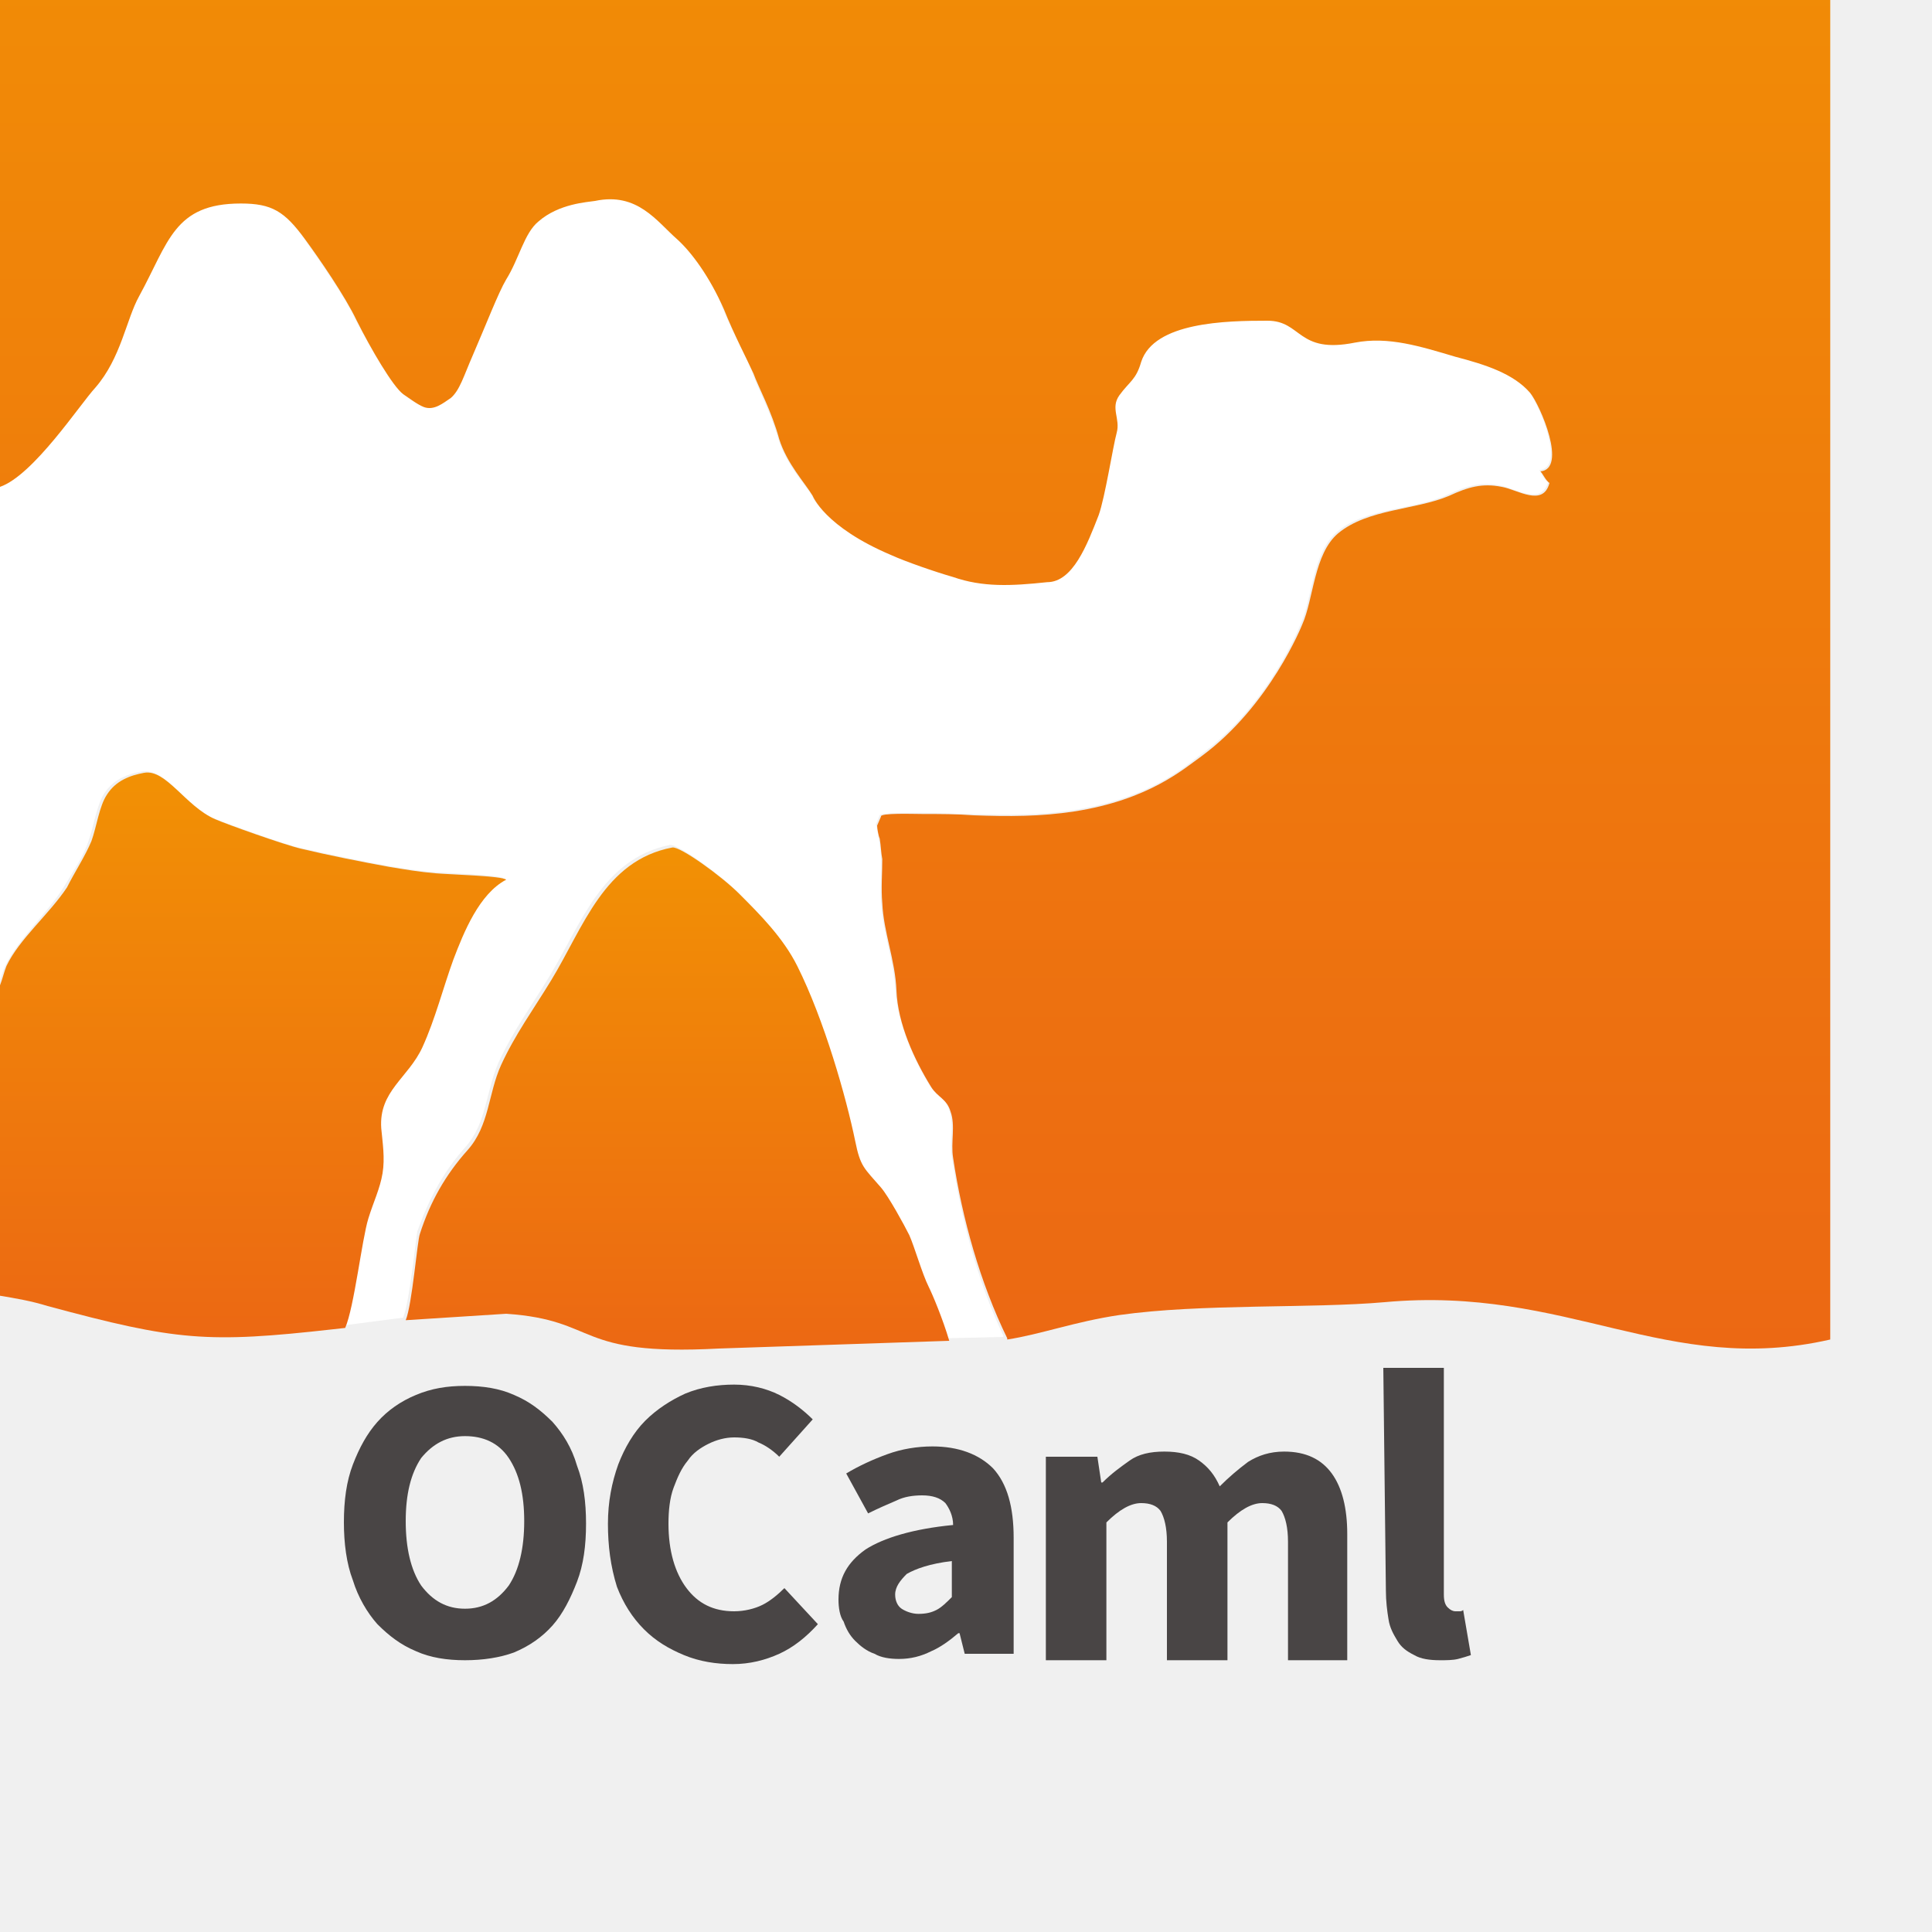
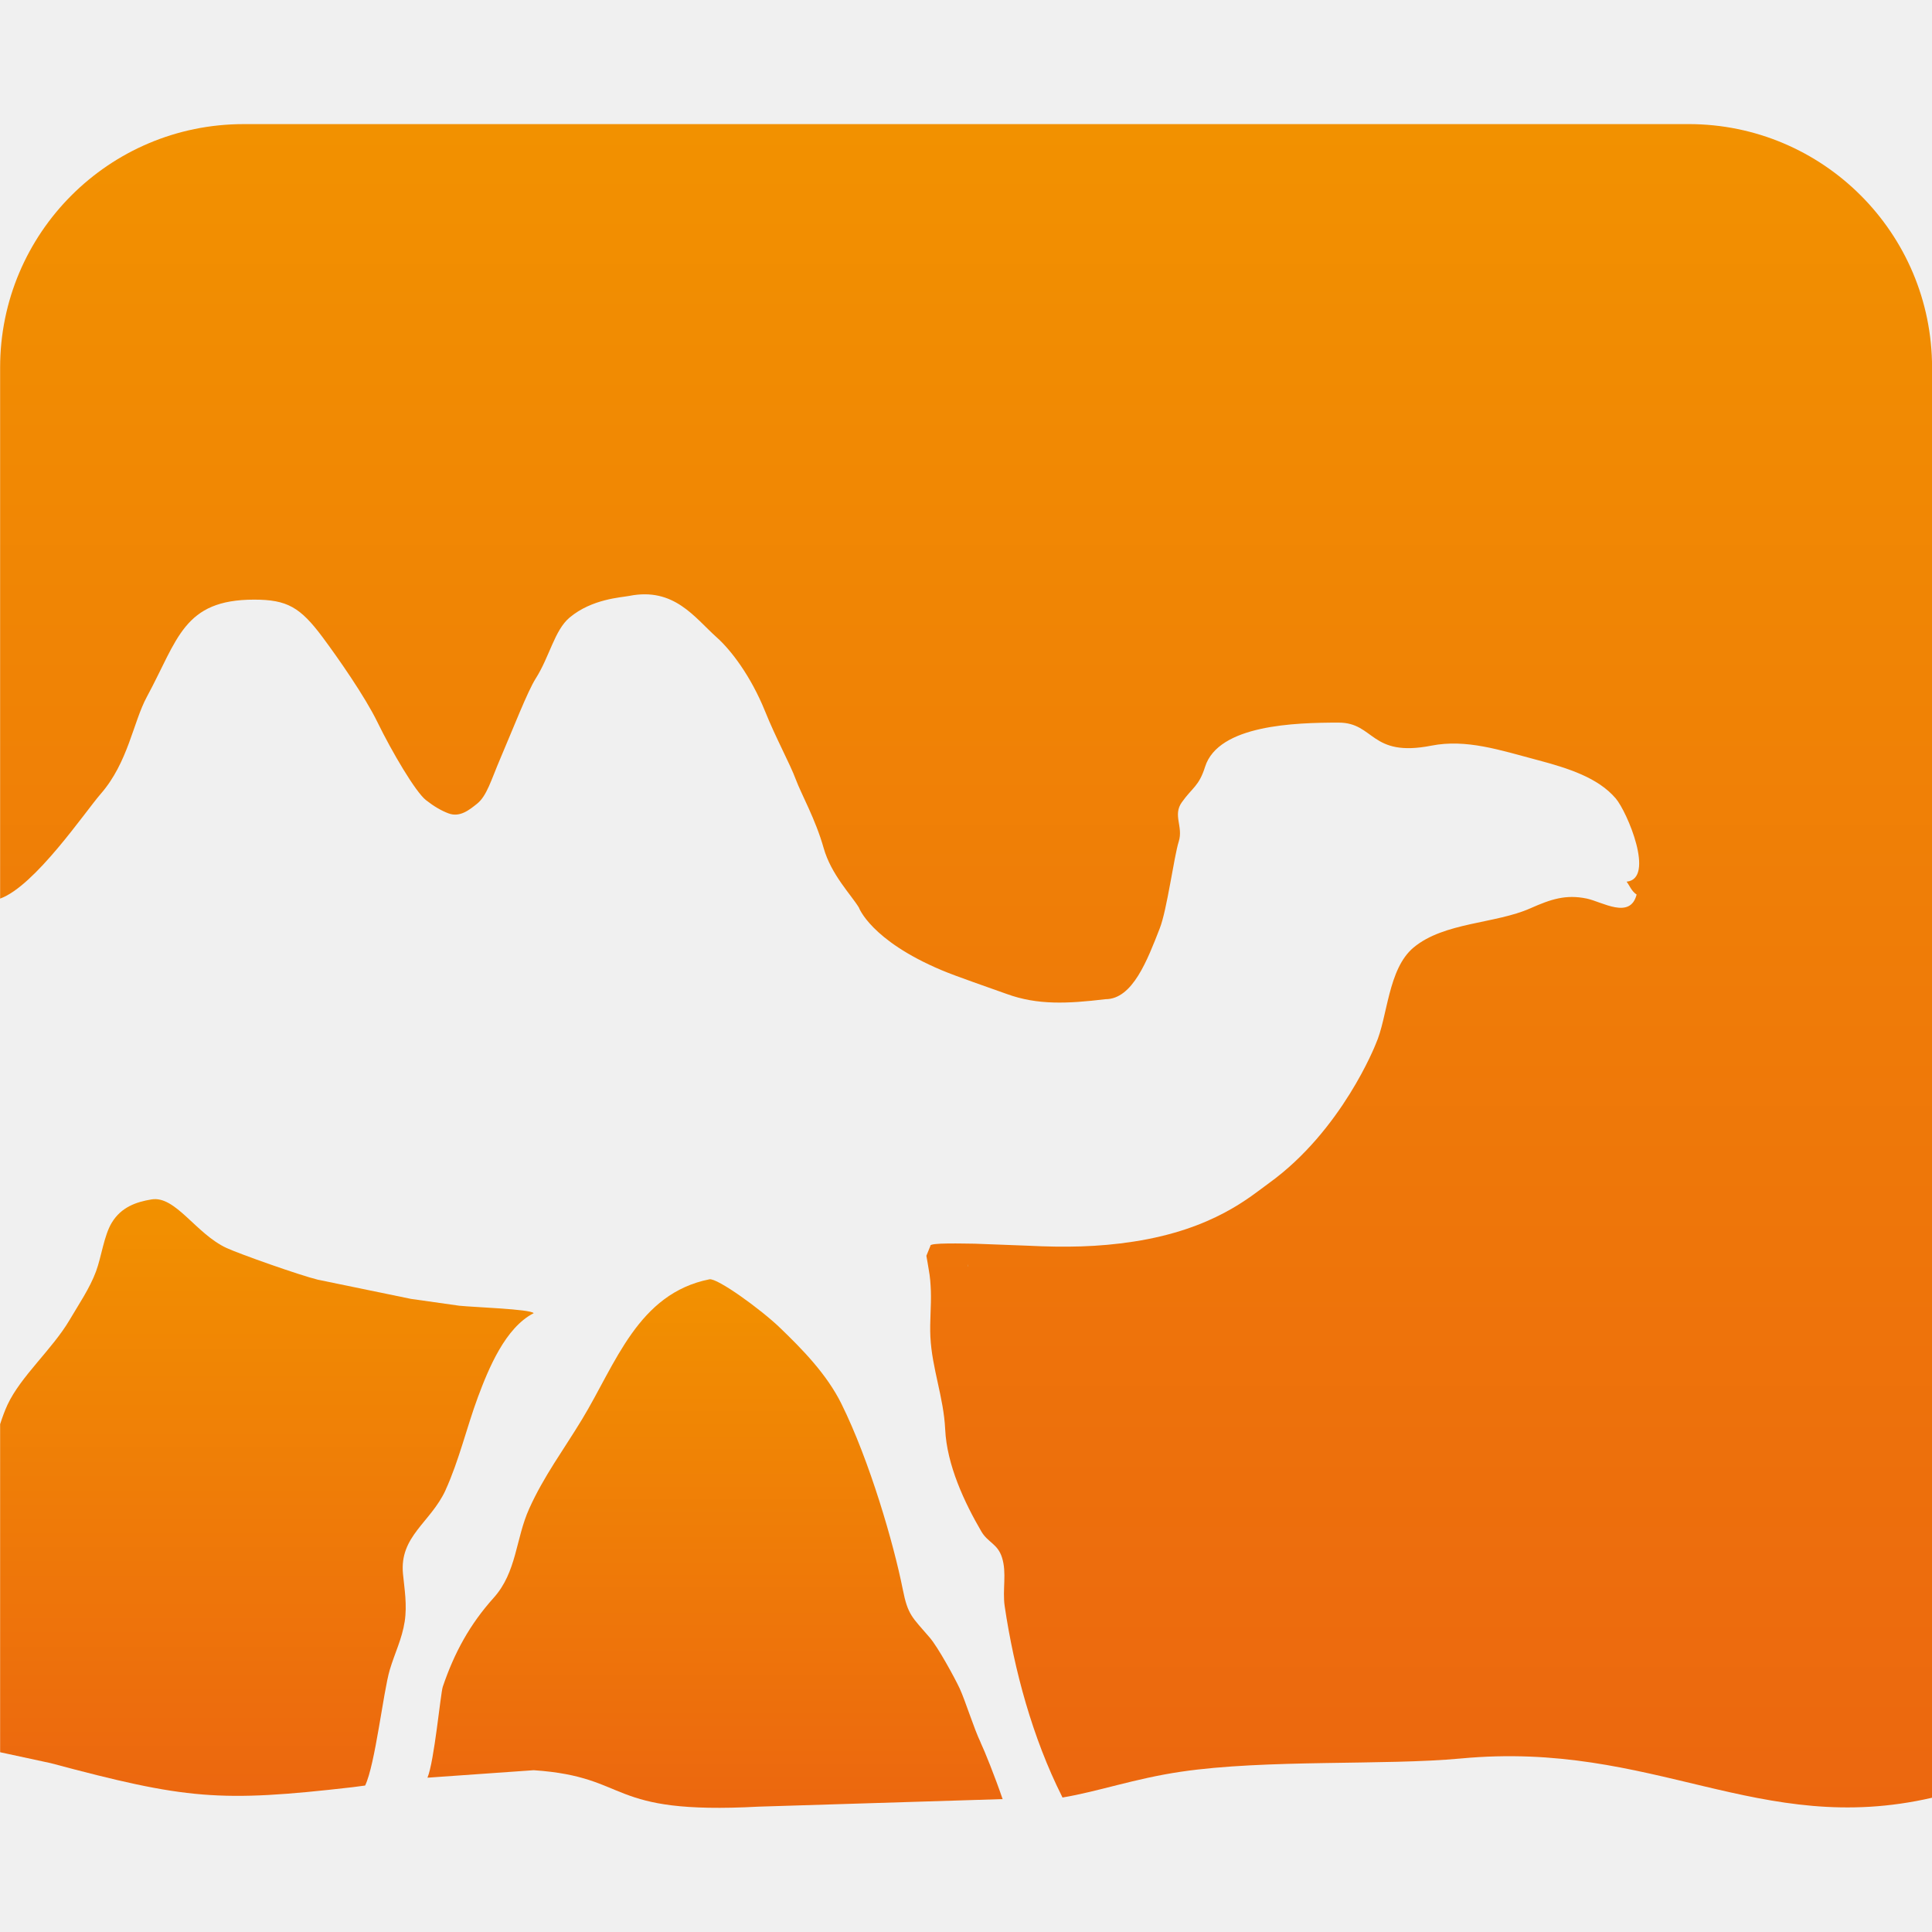
- <svg xmlns="http://www.w3.org/2000/svg" version="1.1" id="Layer_1" x="0px" y="0px" width="100px" height="100px" viewBox="0 0 150 150" style="enable-background:new 0 0 141.7 141.7;" xml:space="preserve">
-   <style type="text/css">
- 	.st0{fill:#FFFFFF;}
- 	.st1{fill:#494545;}
- 	.st2{fill:url(#SVGID_1_);}
- 	.st3{fill:url(#SVGID_2_);}
- 	.st4{fill:url(#SVGID_3_);}
- 	.st5{fill:url(#SVGID_4_);}
- 	.st6{font-family:'MyriadPro-Regular';}
- 	.st7{font-size:12px;}
- </style>
-   <g>
-     <path class="st0" d="M73.9,89.8c-0.2-1.2,0.2-2.4-0.2-3.6c-0.3-1-1-1.1-1.5-1.9c-1.3-2.1-2.5-4.9-2.7-7.5c-0.1-2.3-1-4.5-1.1-6.8   c-0.1-1.1,0.1-2.3,0-3.4c0-0.5-0.1-1-0.2-1.6c0-0.1-0.1-0.7-0.2-1l0.3-0.7c-0.1-0.2,2.5-0.2,3.3-0.2c1.3,0,2.6,0.1,3.9,0.1   c2.7,0.1,5.2,0.1,7.8-0.3c5.9-0.9,8.6-3.3,9.9-4.3c5.4-3.9,7.8-10.2,7.8-10.2c0.9-2,0.9-5.5,2.8-7.1c2.2-1.9,6-1.7,8.6-2.9   c1.5-0.7,2.6-1,4.1-0.7c1.1,0.2,3.2,1.6,3.7-0.3c-0.4-0.2-0.5-0.7-0.7-0.9c2.1-0.2,0-5.1-0.8-6.1c-1.3-1.5-3.5-2.2-5.8-2.8   c-2.7-0.7-5.2-1.6-7.8-1.1c-4.5,0.9-4.2-1.7-6.8-1.7c-3.2,0-8.8,0.2-9.8,3.2c-0.5,1.4-0.9,1.5-1.7,2.6c-0.7,0.9,0.1,1.8-0.2,2.9   c-0.4,1.1-0.9,5-1.4,6.4c-0.9,2.3-2,5.2-4,5.2c-2.8,0.3-5,0.4-7.3-0.4c-1.4-0.5-3.7-1.3-4.8-1.7c-5.2-2.2-6.1-4.6-6.1-4.6   c-0.6-0.9-2-2.4-2.6-4.4c-0.6-2.1-1.6-3.9-2-5.1c-0.4-1.2-1.5-3-2.3-5c-1-2.6-2.5-4.5-3.6-5.4c-1.6-1.4-3.1-3.7-6.4-3   c-0.6,0.1-2.7,0.2-4.4,1.6c-1.1,0.9-1.5,2.9-2.5,4.5c-0.6,0.9-1.6,3.6-2.6,5.9c-0.7,1.6-1,2.7-1.7,3.3c-0.6,0.4-1.3,1-2.1,0.7   c-0.5-0.2-1.1-0.5-1.6-1c-0.8-0.6-2.5-3.6-3.6-5.7c-0.9-1.9-2.9-4.7-4-6.3c-1.6-2.2-2.6-2.8-5-2.8c-5.2,0-5.6,2.9-7.9,7.2   c-1,1.9-1.4,4.8-3.4,7.1c-1.2,1.3-4.8,6.8-7.4,7.7v0l0,0v38.8l0,0.1v-0.2c0.2-0.5,0.3-1,0.5-1.4c1-2.1,3.3-4.1,4.6-6.2   c0.7-1.2,1.5-2.3,1.9-3.6c0.4-1.1,0.6-2.7,1.2-3.6c0.7-1.1,1.8-1.5,2.9-1.7c1.8-0.3,3.3,2.5,5.5,3.6c1,0.4,5.4,2,6.7,2.3   c2.2,0.5,4.6,1,6.8,1.4c1.2,0.2,2.3,0.4,3.6,0.5c1.1,0.1,5.2,0.2,5.5,0.5c-2.1,1.1-3.3,4.1-4.1,6.2c-0.8,2.2-1.4,4.7-2.4,6.8   c-1.1,2.4-3.4,3.4-3.1,6.2c0.1,1.1,0.3,2.3,0.1,3.5c-0.2,1.3-0.7,2.3-1.1,3.5c-0.5,1.6-1.1,6.9-1.8,8.5l4.6-0.6l0,0   c0.5-1.2,1-6.2,1.1-6.7c0.9-2.5,2-4.6,3.7-6.5c1.7-1.9,1.6-4.3,2.6-6.6c1.1-2.4,2.5-4.3,3.9-6.6c2.5-4.1,4.1-9.2,9.4-10.3   c0.6-0.1,3.8,2.2,5.2,3.6c1.6,1.6,3.4,3.4,4.5,5.6c2.1,4.2,3.8,10.3,4.5,13.6c0.4,1.9,0.7,2,2,3.6c0.6,0.7,1.8,2.9,2.2,3.7   c0.4,0.9,1,2.9,1.5,4c0.3,0.6,1.1,2.5,1.6,4.2l4.3-0.1c0,0,0.1,0,0.1,0c0,0,0,0,0,0c0,0,0-0.1,0-0.1C75.9,99.5,74.6,94.6,73.9,89.8   z" />
-     <path class="st1" d="M71.1,64.9L71.1,64.9C71.1,64.7,71.1,64.7,71.1,64.9z" />
-     <g>
-       <g>
-         <linearGradient id="SVGID_1_" gradientUnits="userSpaceOnUse" x1="-686.854" y1="80.556" x2="-686.854" y2="80.4" gradientTransform="matrix(1 0 0 -1 758 145.28)">
-           <stop offset="0" style="stop-color:#F29104" />
-           <stop offset="1" style="stop-color:#EC6813" />
-         </linearGradient>
-         <path class="st2" d="M71.1,64.9L71.1,64.9C71.1,64.7,71.1,64.7,71.1,64.9z" />
-         <g>
-           <linearGradient id="SVGID_2_" gradientUnits="userSpaceOnUse" x1="-705.428" y1="79.473" x2="-705.428" y2="40.611" gradientTransform="matrix(1 0 0 -1 758 145.28)">
-             <stop offset="0" style="stop-color:#F29104" />
-             <stop offset="1" style="stop-color:#EC6813" />
-           </linearGradient>
-           <path class="st3" d="M72.1,99.9c-0.5-1-1.1-3.1-1.5-4c-0.4-0.8-1.6-3-2.2-3.7c-1.3-1.5-1.6-1.6-2-3.6c-0.7-3.4-2.4-9.4-4.5-13.6      c-1.1-2.2-2.9-4-4.5-5.6c-1.4-1.4-4.6-3.7-5.2-3.6c-5.3,1-6.9,6.2-9.4,10.3c-1.4,2.3-2.8,4.2-3.9,6.6c-1,2.2-0.9,4.7-2.6,6.6      c-1.7,1.9-2.9,4-3.7,6.5c-0.2,0.5-0.6,5.5-1.1,6.7c0,0,0,0,0,0l7.8-0.5c7.3,0.5,5.2,3.3,16.5,2.7l17.9-0.6l0,0      C73.2,102.4,72.4,100.5,72.1,99.9z" />
-         </g>
-         <g>
-           <g>
-             <linearGradient id="SVGID_3_" gradientUnits="userSpaceOnUse" x1="-686.977" y1="164.395" x2="-686.977" y2="40.638" gradientTransform="matrix(1 0 0 -1 758 145.28)">
-               <stop offset="0" style="stop-color:#F29104" />
-               <stop offset="1" style="stop-color:#EC6813" />
-             </linearGradient>
-             <path class="st4" d="M124.1-19.1H17.9C8-19.1,0-11.1,0-1.2v39v0c2.6-0.9,6.2-6.4,7.4-7.7c2-2.3,2.4-5.3,3.4-7.1       c2.3-4.2,2.7-7.2,7.9-7.2c2.4,0,3.4,0.6,5,2.8c1.1,1.5,3.1,4.4,4,6.3c1.1,2.2,2.8,5.1,3.6,5.7c0.6,0.4,1.1,0.8,1.6,1       c0.8,0.3,1.5-0.3,2.1-0.7c0.7-0.6,1-1.7,1.7-3.3c1-2.3,2-4.9,2.6-5.9c1-1.6,1.4-3.6,2.5-4.5c1.6-1.4,3.8-1.5,4.4-1.6       c3.3-0.7,4.8,1.6,6.4,3c1.1,1,2.5,2.9,3.6,5.4c0.8,2,1.8,3.9,2.3,5c0.4,1.1,1.4,2.9,2,5.1c0.6,1.9,2,3.4,2.6,4.4       c0,0,0.9,2.4,6.1,4.6c1.1,0.5,3.4,1.3,4.8,1.7c2.3,0.8,4.5,0.7,7.3,0.4c2,0,3.1-2.9,4-5.2c0.5-1.4,1.1-5.3,1.4-6.4       c0.3-1.1-0.5-1.9,0.2-2.9c0.8-1.1,1.3-1.2,1.7-2.6c1-3.1,6.6-3.2,9.8-3.2c2.7,0,2.3,2.6,6.8,1.7c2.6-0.5,5.1,0.3,7.8,1.1       c2.3,0.6,4.5,1.3,5.8,2.8c0.8,1,2.9,5.9,0.8,6.1c0.2,0.2,0.4,0.7,0.7,0.9c-0.5,1.9-2.5,0.5-3.7,0.3c-1.5-0.3-2.6,0-4.1,0.7       c-2.6,1.1-6.3,1-8.6,2.9c-1.9,1.6-1.9,5.1-2.8,7.1c0,0-2.5,6.3-7.8,10.2c-1.4,1-4.1,3.4-9.9,4.3c-2.6,0.4-5.1,0.4-7.8,0.3       c-1.3-0.1-2.6-0.1-3.9-0.1c-0.8,0-3.4-0.1-3.3,0.2l-0.3,0.7c0,0.2,0.1,0.8,0.2,1c0.1,0.6,0.1,1.1,0.2,1.6c0,1.1-0.1,2.3,0,3.4       c0.1,2.3,1,4.4,1.1,6.8c0.1,2.6,1.4,5.4,2.7,7.5c0.5,0.8,1.2,0.9,1.5,1.9c0.4,1.1,0,2.4,0.2,3.6c0.7,4.7,2.1,9.7,4.2,14       c0,0,0,0.1,0,0.1c0,0,0,0,0,0c2.6-0.4,5.3-1.4,8.7-1.9c6.3-0.9,15-0.5,20.6-1c14.2-1.3,21.9,5.8,34.6,2.9V-1.2       C142-11.1,134-19.1,124.1-19.1z M71.1,64.9C71.1,64.7,71.1,64.7,71.1,64.9L71.1,64.9z" />
-           </g>
-         </g>
-         <g>
-           <linearGradient id="SVGID_4_" gradientUnits="userSpaceOnUse" x1="-738.378" y1="85.364" x2="-738.378" y2="41.493" gradientTransform="matrix(1 0 0 -1 758 145.28)">
-             <stop offset="0" style="stop-color:#F29104" />
-             <stop offset="1" style="stop-color:#EC6813" />
-           </linearGradient>
-           <path class="st5" d="M32.8,81.3c1-2.2,1.6-4.6,2.4-6.8c0.8-2.1,2-5.1,4.1-6.2c-0.3-0.3-4.4-0.4-5.5-0.5      c-1.2-0.1-2.4-0.3-3.6-0.5c-2.2-0.4-4.7-0.9-6.8-1.4c-1.3-0.3-5.8-1.9-6.7-2.3c-2.3-1-3.8-3.9-5.5-3.6c-1.1,0.2-2.2,0.6-2.9,1.7      c-0.6,0.9-0.8,2.5-1.2,3.6c-0.5,1.2-1.3,2.4-1.9,3.6C3.8,71,1.5,72.9,0.5,75C0.3,75.5,0.2,76,0,76.5v0.2v7.9v14v2      c1.2,0.2,2.4,0.4,3.7,0.8c10,2.7,12.4,2.9,22.2,1.8l0.9-0.1v0c0.7-1.6,1.3-6.9,1.8-8.5c0.4-1.3,0.9-2.3,1.1-3.5      c0.2-1.2,0-2.4-0.1-3.5C29.4,84.7,31.7,83.7,32.8,81.3z" />
-         </g>
-       </g>
-     </g>
-   </g>
-   <text transform="matrix(1 0 0 1 8.0118 124.3814)" class="st6 st7"> </text>
-   <path class="st1" d="M36.1,128.9c-1.4,0-2.7-0.2-3.8-0.7c-1.2-0.5-2.1-1.2-3-2.1c-0.8-0.9-1.5-2.1-1.9-3.4c-0.5-1.3-0.7-2.9-0.7-4.5  c0-1.7,0.2-3.2,0.7-4.5c0.5-1.3,1.1-2.4,1.9-3.3c0.8-0.9,1.8-1.6,3-2.1c1.2-0.5,2.4-0.7,3.8-0.7c1.4,0,2.7,0.2,3.8,0.7  c1.2,0.5,2.1,1.2,3,2.1c0.8,0.9,1.5,2,1.9,3.4c0.5,1.3,0.7,2.8,0.7,4.5c0,1.7-0.2,3.2-0.7,4.5c-0.5,1.3-1.1,2.5-1.9,3.4  c-0.8,0.9-1.8,1.6-3,2.1C38.8,128.7,37.5,128.9,36.1,128.9z M36.1,124.9c1.4,0,2.5-0.6,3.4-1.8c0.8-1.2,1.2-2.9,1.2-5  c0-2.1-0.4-3.7-1.2-4.9c-0.8-1.2-2-1.7-3.4-1.7c-1.4,0-2.5,0.6-3.4,1.7c-0.8,1.2-1.2,2.8-1.2,4.9c0,2.1,0.4,3.8,1.2,5  C33.6,124.3,34.7,124.9,36.1,124.9z" />
-   <path class="st1" d="M47.2,118.3c0-1.7,0.3-3.2,0.8-4.6c0.5-1.3,1.2-2.5,2.1-3.4c0.9-0.9,2-1.6,3.1-2.1c1.2-0.5,2.5-0.7,3.8-0.7  c1.3,0,2.5,0.3,3.5,0.8c1,0.5,1.9,1.2,2.6,1.9l-2.6,2.9c-0.5-0.5-1.1-0.9-1.6-1.1c-0.5-0.3-1.2-0.4-1.9-0.4c-0.7,0-1.4,0.2-2,0.5  c-0.6,0.3-1.2,0.7-1.6,1.3c-0.5,0.6-0.8,1.3-1.1,2.1c-0.3,0.8-0.4,1.8-0.4,2.8c0,2.1,0.5,3.8,1.4,5c0.9,1.2,2.1,1.8,3.7,1.8  c0.8,0,1.6-0.2,2.2-0.5c0.6-0.3,1.2-0.8,1.7-1.3l2.6,2.8c-0.9,1-1.9,1.8-3,2.3c-1.1,0.5-2.3,0.8-3.6,0.8c-1.3,0-2.6-0.2-3.8-0.7  c-1.2-0.5-2.2-1.1-3.1-2s-1.6-2-2.1-3.3C47.4,121.6,47.2,120,47.2,118.3z" />
-   <path class="st1" d="M65.1,124.2c0-1.7,0.7-2.9,2.1-3.9c1.4-0.9,3.7-1.6,6.8-1.9c0-0.7-0.3-1.3-0.6-1.7c-0.4-0.4-1-0.6-1.8-0.6  c-0.7,0-1.4,0.1-2,0.4c-0.7,0.3-1.4,0.6-2.2,1l-1.7-3.1c1-0.6,2.1-1.1,3.2-1.5c1.1-0.4,2.3-0.6,3.5-0.6c2,0,3.6,0.6,4.7,1.7  c1.1,1.2,1.6,3,1.6,5.4v9h-3.8l-0.4-1.6h-0.1c-0.7,0.6-1.4,1.1-2.1,1.4c-0.8,0.4-1.6,0.6-2.5,0.6c-0.7,0-1.4-0.1-1.9-0.4  c-0.6-0.2-1.1-0.6-1.5-1c-0.4-0.4-0.7-0.9-0.9-1.5C65.2,125.5,65.1,124.8,65.1,124.2z M69.5,123.8c0,0.5,0.2,0.9,0.5,1.1  c0.3,0.2,0.8,0.4,1.3,0.4c0.6,0,1-0.1,1.4-0.3c0.4-0.2,0.8-0.6,1.2-1v-2.8c-1.7,0.2-2.8,0.6-3.5,1C69.9,122.7,69.5,123.2,69.5,123.8  z" />
-   <path class="st1" d="M81.4,113.1h3.8l0.3,2h0.1c0.7-0.7,1.4-1.2,2.1-1.7c0.7-0.5,1.6-0.7,2.7-0.7c1.1,0,2,0.2,2.7,0.7  c0.7,0.5,1.2,1.1,1.6,2c0.7-0.7,1.4-1.3,2.2-1.9c0.8-0.5,1.7-0.8,2.8-0.8c1.7,0,2.9,0.6,3.7,1.7c0.8,1.1,1.2,2.7,1.2,4.7v9.8H100  v-9.2c0-1.1-0.2-1.9-0.5-2.4c-0.3-0.4-0.8-0.6-1.5-0.6c-0.8,0-1.7,0.5-2.7,1.5v10.7h-4.7v-9.2c0-1.1-0.2-1.9-0.5-2.4  c-0.3-0.4-0.8-0.6-1.5-0.6c-0.8,0-1.7,0.5-2.7,1.5v10.7h-4.7V113.1L81.4,113.1z" />
-   <g>
-     <path class="st1" d="M107.4,106.2h4.7v17.6c0,0.5,0.1,0.8,0.3,1c0.2,0.2,0.4,0.3,0.6,0.3c0.1,0,0.2,0,0.3,0c0.1,0,0.2,0,0.3-0.1   l0.6,3.5c-0.3,0.1-0.6,0.2-1,0.3c-0.4,0.1-0.9,0.1-1.4,0.1c-0.8,0-1.5-0.1-2-0.4c-0.6-0.3-1-0.6-1.3-1.1c-0.3-0.5-0.6-1-0.7-1.7   c-0.1-0.6-0.2-1.4-0.2-2.2L107.4,106.2L107.4,106.2z" />
-   </g>
+ <svg xmlns="http://www.w3.org/2000/svg" viewBox="0 0 128 128">
+   <defs>
+     <linearGradient id="ocaml-original-a" gradientUnits="userSpaceOnUse" x1="82.925" y1="97.718" x2="82.925" y2="97.9" gradientTransform="translate(0 8.224) scale(.77317)">
+       <stop offset="0" stop-color="#F29100" />
+       <stop offset="1" stop-color="#EC670F" />
+     </linearGradient>
+     <linearGradient id="ocaml-original-b" gradientUnits="userSpaceOnUse" x1="61.276" y1="98.981" x2="61.276" y2="144.277" gradientTransform="translate(0 8.224) scale(.77317)">
+       <stop offset="0" stop-color="#F29100" />
+       <stop offset="1" stop-color="#EC670F" />
+     </linearGradient>
+     <linearGradient id="ocaml-original-c" gradientUnits="userSpaceOnUse" x1="82.781" y1="0" x2="82.781" y2="144.245" gradientTransform="translate(0 8.224) scale(.77317)">
+       <stop offset="0" stop-color="#F29100" />
+       <stop offset="1" stop-color="#EC670F" />
+     </linearGradient>
+     <linearGradient id="ocaml-original-d" gradientUnits="userSpaceOnUse" x1="22.871" y1="92.114" x2="22.871" y2="143.249" gradientTransform="translate(0 8.224) scale(.77317)">
+       <stop offset="0" stop-color="#F29100" />
+       <stop offset="1" stop-color="#EC670F" />
+     </linearGradient>
+   </defs>
+   <path d="M64.11 83.918l.019-.047c-.027-.117-.035-.148-.02.047zm0 0" fill="#484444" />
+   <path d="M64.11 83.918l.019-.047c-.027-.117-.035-.148-.02.047zm0 0" fill="url(#ocaml-original-a)" />
+   <path d="M64.969 115.441c-.45-.937-1.016-2.773-1.39-3.582-.356-.754-1.434-2.722-1.974-3.355-1.175-1.375-1.453-1.477-1.796-3.215-.602-3.023-2.192-8.508-4.067-12.293-.969-1.953-2.578-3.594-4.05-5.012-1.286-1.242-4.184-3.332-4.692-3.226-4.734.945-6.203 5.59-8.434 9.27-1.23 2.034-2.535 3.765-3.507 5.929-.899 1.992-.817 4.195-2.352 5.902-1.578 1.758-2.602 3.625-3.371 5.891-.148.43-.563 4.953-1.016 6.027l7.04-.496c6.558.45 4.663 2.965 14.902 2.414l16.164-.5c-.504-1.48-1.196-3.195-1.461-3.754zm0 0" fill="url(#ocaml-original-b)" />
+   <path d="M111.875 8.223H16.133C7.227 8.227.008 15.445.008 24.352v35.183c2.308-.836 5.625-5.742 6.664-6.937 1.82-2.086 2.148-4.75 3.055-6.426 2.066-3.82 2.421-6.445 7.109-6.445 2.187 0 3.055.503 4.535 2.488 1.027 1.379 2.809 3.93 3.637 5.633.96 1.968 2.527 4.629 3.215 5.164.511.402 1.015.699 1.488.875.758.289 1.39-.235 1.898-.64.649-.52.93-1.571 1.532-2.977.867-2.028 1.808-4.458 2.347-5.31.93-1.464 1.246-3.202 2.25-4.046 1.485-1.242 3.414-1.328 3.95-1.434 2.976-.59 4.328 1.434 5.792 2.743.961.855 2.27 2.582 3.204 4.89.726 1.809 1.652 3.48 2.039 4.524.375 1.004 1.3 2.62 1.847 4.55.496 1.758 1.828 3.106 2.332 3.938 0 0 .774 2.168 5.48 4.152 1.02.43 3.083 1.13 4.313 1.575 2.047.746 4.028.648 6.551.347 1.797 0 2.774-2.605 3.59-4.691.484-1.23.945-4.766 1.262-5.766.304-.976-.41-1.73.199-2.586.71-1 1.133-1.054 1.543-2.355.883-2.785 5.984-2.926 8.847-2.926 2.399 0 2.086 2.32 6.141 1.527 2.32-.457 4.559.297 7.024.95 2.074.55 4.023 1.175 5.195 2.546.758.887 2.633 5.325.719 5.516.183.223.32.629.664.852-.426 1.675-2.282.48-3.309.265-1.39-.285-2.367.043-3.726.645-2.32 1.035-5.715.914-7.739 2.597-1.715 1.43-1.71 4.614-2.511 6.399 0 0-2.223 5.719-7.075 9.215-1.242.898-3.668 3.054-8.953 3.87-2.367.368-4.586.395-7.02.274l-3.511-.133c-.695-.003-3.063-.082-2.945.145l-.266.656c.043.219.129.754.152.887.098.527.125.95.145 1.437.035 1-.082 2.043-.031 3.055.105 2.094.882 4.008.98 6.121.11 2.356 1.274 4.844 2.399 6.77.43.73 1.078.812 1.363 1.715.332 1.03.02 2.129.18 3.23.632 4.266 1.855 8.73 3.785 12.582a.685.685 0 00.043.094c2.375-.395 4.754-1.25 7.84-1.707 5.652-.836 13.519-.406 18.57-.88 12.781-1.198 19.719 5.243 31.203 2.602V24.352c-.004-8.907-7.223-16.13-16.129-16.13zM64.109 83.918c-.015-.195-.007-.168.02-.047zm0 0" fill="url(#ocaml-original-c)" />
+   <path d="M29.516 98.727c.89-1.946 1.406-4.165 2.144-6.157.711-1.906 1.817-4.61 3.7-5.57-.227-.27-3.938-.39-4.93-.492l-3.2-.453-6.164-1.27c-1.199-.289-5.187-1.703-6.054-2.101-2.032-.938-3.383-3.48-4.969-3.22-1.016.165-2.012.513-2.633 1.536-.515.836-.691 2.27-1.047 3.23-.414 1.118-1.129 2.16-1.754 3.223-1.152 1.95-3.222 3.715-4.113 5.617-.18.39-.34.828-.488 1.285v21.735l3.347.722c8.993 2.403 11.188 2.606 20.008 1.594l.828-.11c.672-1.405 1.196-6.187 1.633-7.667.34-1.137.809-2.04.988-3.2.168-1.1-.015-2.148-.113-3.152-.242-2.504 1.828-3.398 2.82-5.55zm0 0" fill="url(#ocaml-original-d)" />
</svg>
